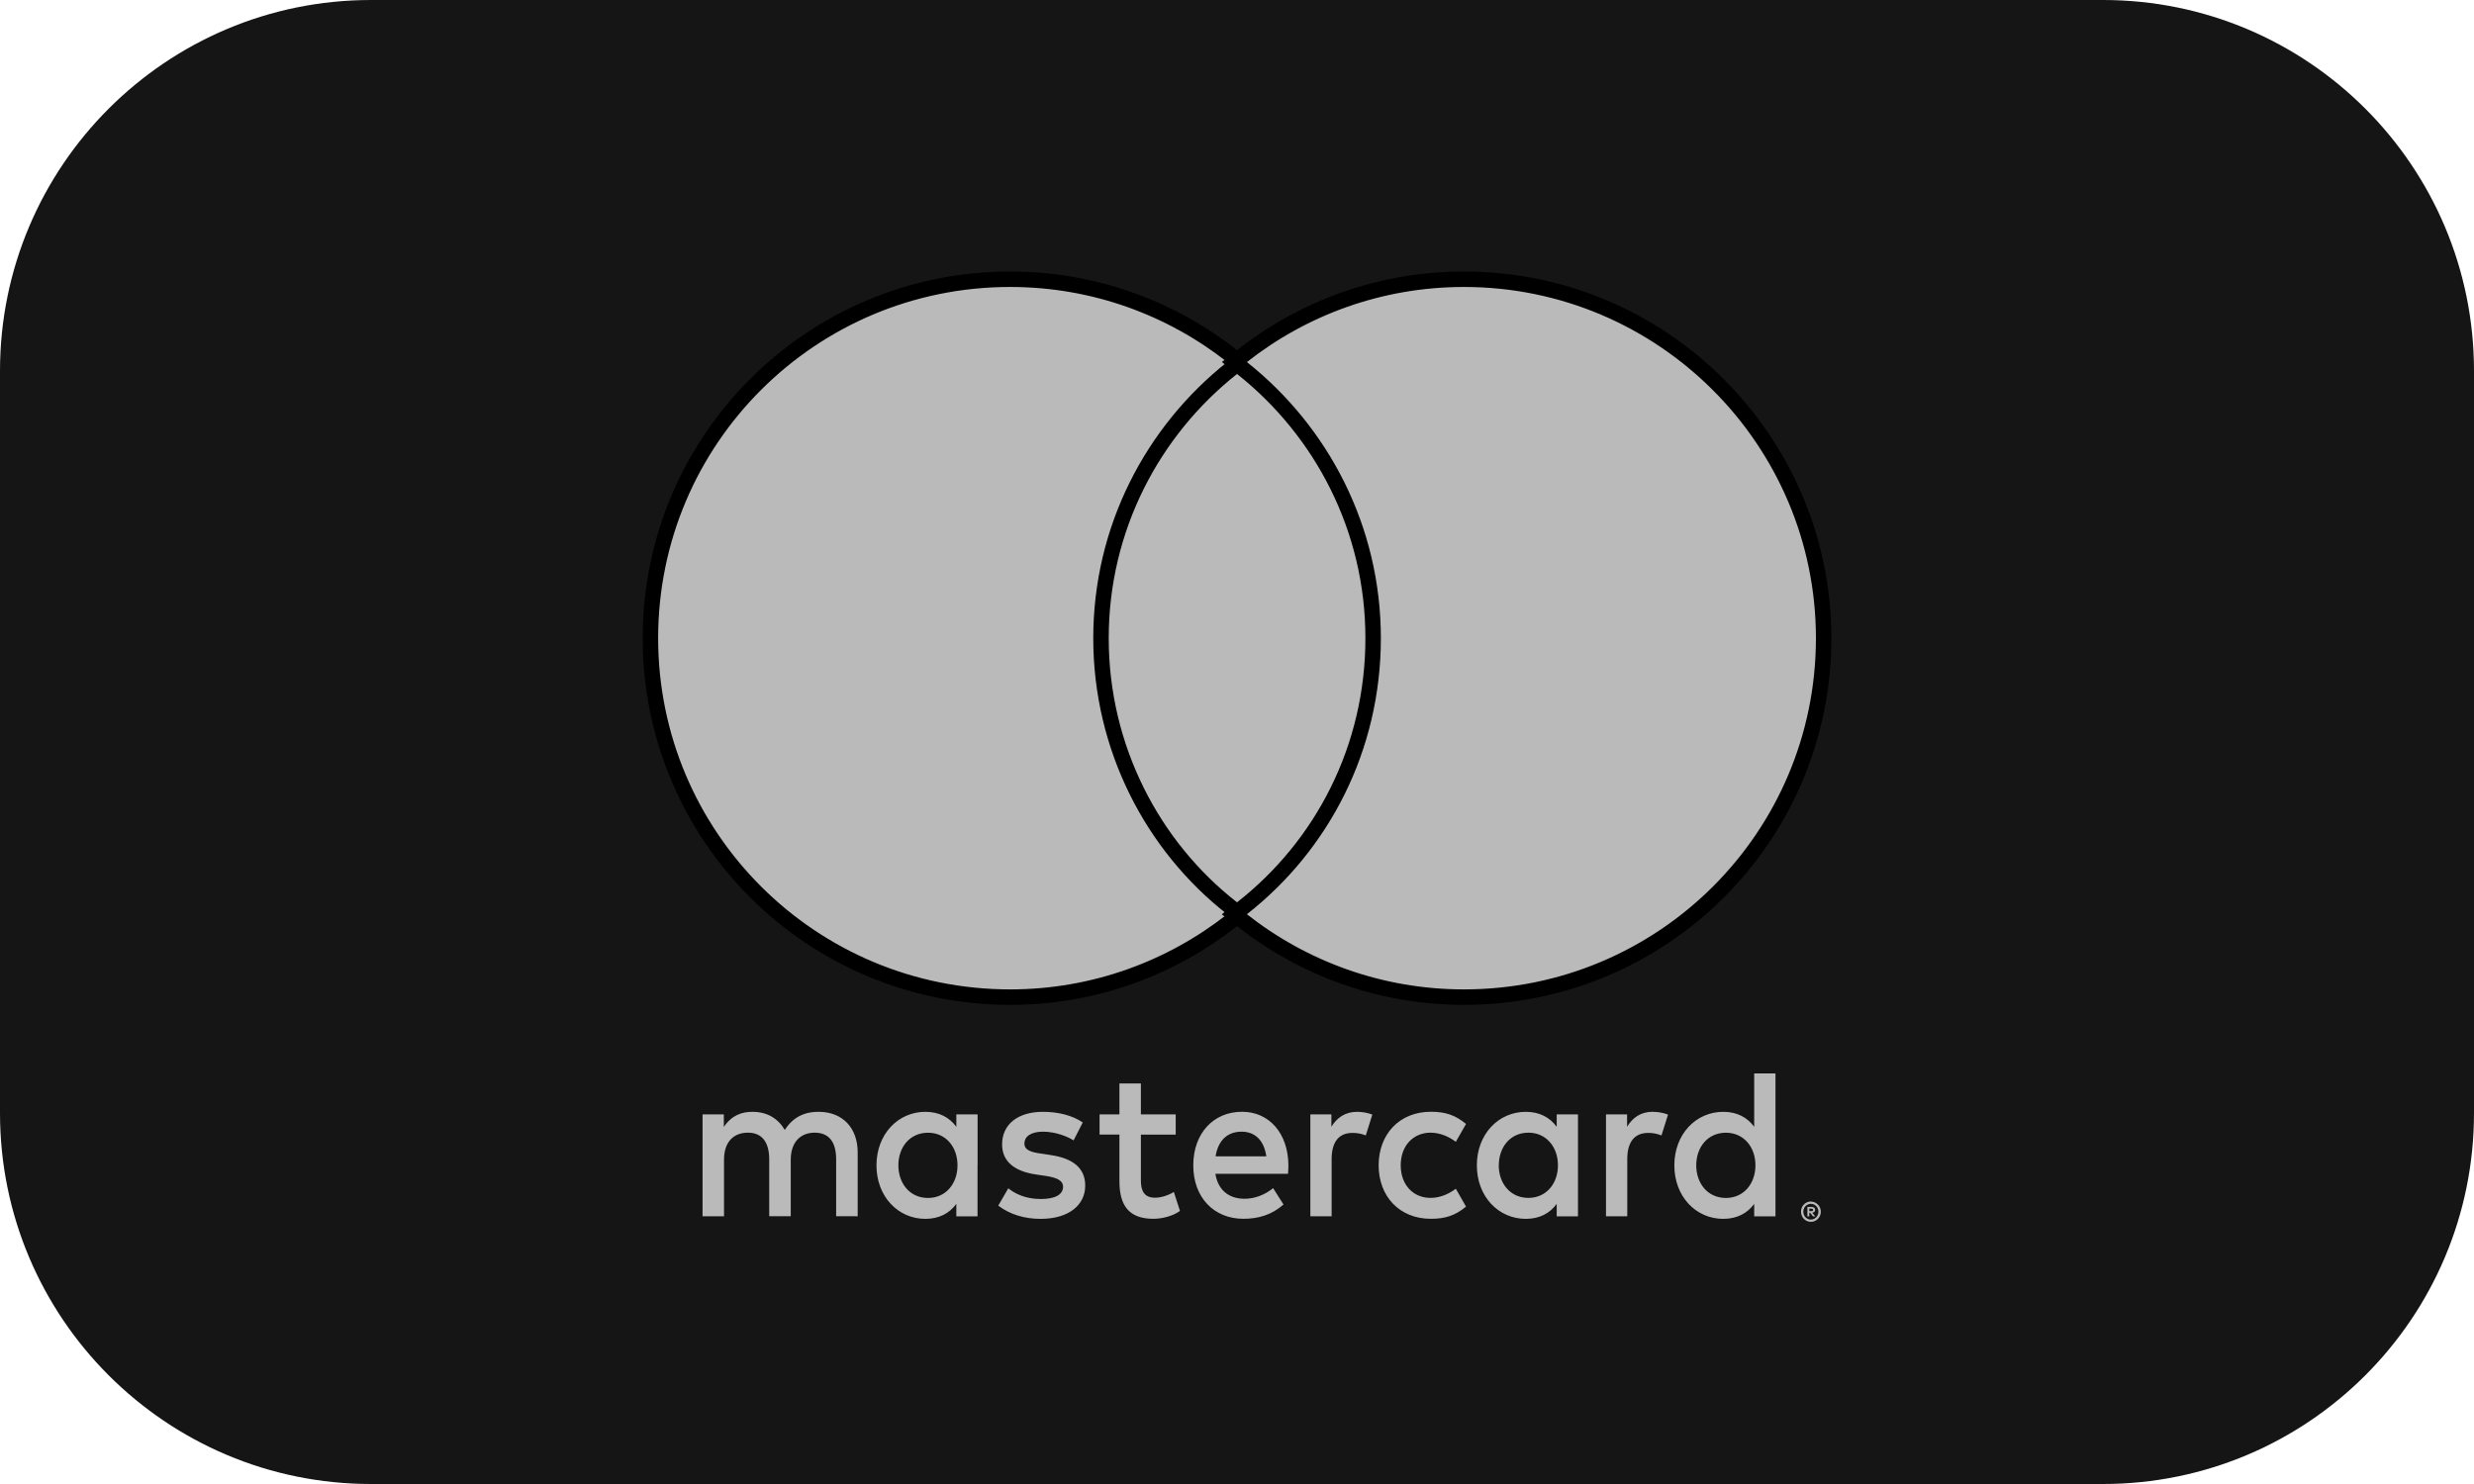
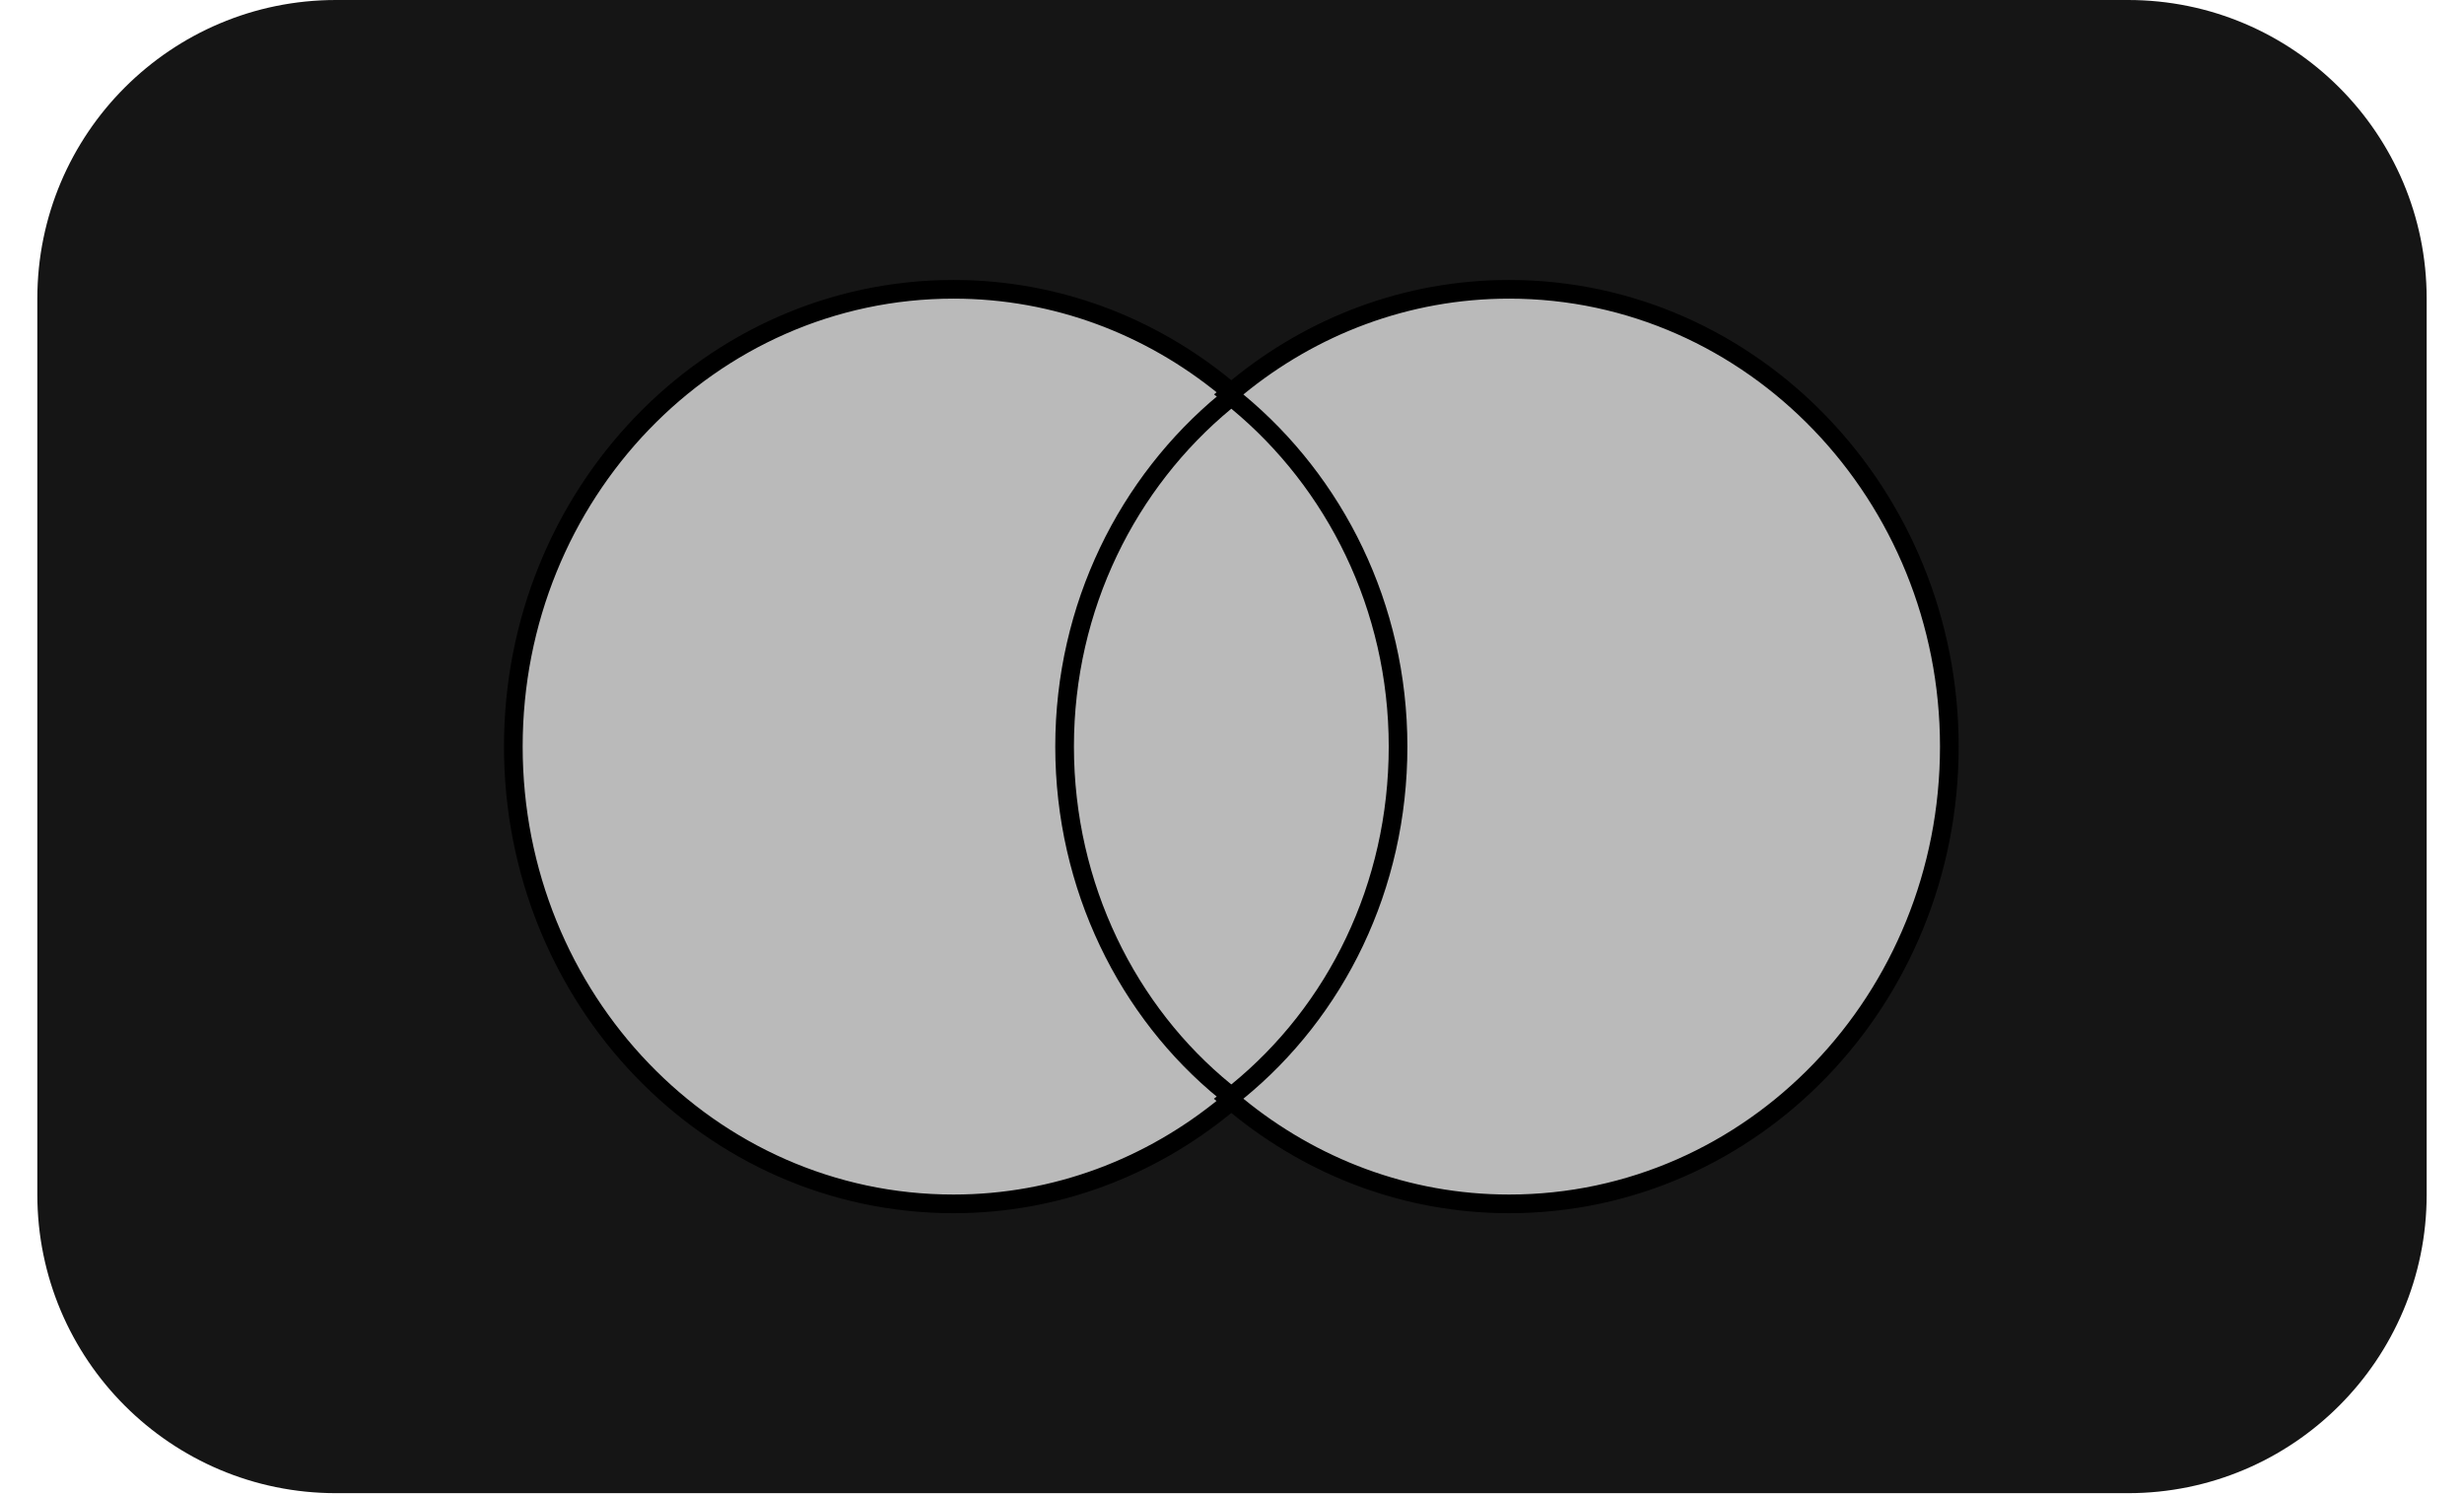
- <svg xmlns="http://www.w3.org/2000/svg" width="40" height="24" viewBox="0 0 40 24" fill="none">
-   <rect width="40" height="24" rx="6" fill="#151515" />
-   <path d="M22.478 5.84H17.598V14.8H22.478V5.84Z" fill="#BABABA" />
-   <path d="M19.919 5.953L20.043 5.855L19.919 5.757C18.933 4.983 17.689 4.516 16.332 4.516C13.118 4.516 10.516 7.112 10.516 10.321C10.516 13.53 13.118 16.126 16.332 16.126C17.689 16.126 18.933 15.658 19.919 14.884L20.044 14.786L19.918 14.687C18.636 13.685 17.801 12.095 17.801 10.321C17.801 8.546 18.635 6.972 19.919 5.953Z" fill="#BABABA" stroke="black" stroke-width="0.25" />
-   <path d="M20.083 14.687L19.957 14.786L20.083 14.884C21.068 15.658 22.312 16.126 23.669 16.126C26.884 16.126 29.485 13.53 29.485 10.321C29.485 7.128 26.884 4.516 23.669 4.516C22.312 4.516 21.068 4.983 20.083 5.757L19.958 5.855L20.082 5.953C21.366 6.972 22.201 8.546 22.201 10.321C22.201 12.095 21.381 13.669 20.083 14.687Z" fill="#BABABA" stroke="black" stroke-width="0.25" />
-   <path d="M29.253 19.547V19.587H29.288C29.295 19.587 29.302 19.585 29.308 19.582C29.31 19.58 29.312 19.578 29.313 19.575C29.314 19.573 29.315 19.57 29.315 19.567C29.315 19.564 29.314 19.561 29.313 19.558C29.312 19.555 29.31 19.553 29.308 19.552C29.302 19.548 29.295 19.546 29.288 19.547H29.253V19.547ZM29.289 19.518C29.304 19.517 29.32 19.522 29.332 19.532C29.337 19.536 29.341 19.541 29.344 19.547C29.346 19.554 29.348 19.56 29.347 19.567C29.347 19.573 29.346 19.579 29.344 19.584C29.342 19.59 29.339 19.594 29.335 19.598C29.325 19.607 29.313 19.612 29.3 19.613L29.349 19.671H29.312L29.267 19.614H29.253V19.671H29.222V19.519H29.289L29.289 19.518ZM29.279 19.723C29.296 19.723 29.312 19.72 29.326 19.713C29.341 19.706 29.354 19.697 29.365 19.686C29.376 19.674 29.385 19.66 29.391 19.645C29.404 19.614 29.404 19.578 29.391 19.546C29.385 19.531 29.376 19.517 29.365 19.506C29.354 19.494 29.341 19.485 29.326 19.479C29.311 19.472 29.295 19.469 29.279 19.469C29.263 19.469 29.246 19.472 29.231 19.479C29.216 19.485 29.203 19.494 29.192 19.506C29.175 19.524 29.163 19.547 29.159 19.572C29.154 19.597 29.157 19.623 29.166 19.646C29.172 19.662 29.18 19.675 29.192 19.687C29.203 19.698 29.216 19.707 29.231 19.714C29.246 19.721 29.263 19.724 29.279 19.724V19.723ZM29.279 19.433C29.322 19.433 29.362 19.45 29.392 19.481C29.407 19.496 29.419 19.514 29.427 19.533C29.435 19.553 29.439 19.575 29.439 19.597C29.439 19.618 29.435 19.64 29.427 19.66C29.418 19.68 29.407 19.697 29.392 19.712C29.378 19.727 29.36 19.739 29.342 19.747C29.322 19.756 29.301 19.761 29.279 19.76C29.258 19.761 29.236 19.756 29.216 19.747C29.197 19.739 29.18 19.727 29.165 19.712C29.15 19.697 29.139 19.678 29.131 19.658C29.123 19.638 29.119 19.617 29.119 19.595C29.119 19.573 29.123 19.551 29.131 19.531C29.139 19.512 29.151 19.494 29.165 19.479C29.18 19.464 29.197 19.452 29.216 19.444C29.236 19.435 29.258 19.431 29.28 19.431L29.279 19.433ZM14.525 18.846C14.525 18.556 14.707 18.319 15.005 18.319C15.289 18.319 15.481 18.546 15.481 18.846C15.481 19.146 15.289 19.374 15.005 19.374C14.707 19.374 14.525 19.136 14.525 18.846ZM15.806 18.846V18.022H15.462V18.223C15.353 18.074 15.187 17.981 14.962 17.981C14.519 17.981 14.171 18.343 14.171 18.847C14.171 19.35 14.519 19.712 14.962 19.712C15.187 19.712 15.353 19.619 15.462 19.47V19.671H15.805V18.846H15.806ZM27.425 18.846C27.425 18.556 27.607 18.319 27.905 18.319C28.19 18.319 28.382 18.546 28.382 18.846C28.382 19.146 28.19 19.374 27.905 19.374C27.608 19.374 27.425 19.136 27.425 18.846ZM28.706 18.846V17.36H28.362V18.223C28.253 18.074 28.087 17.981 27.862 17.981C27.419 17.981 27.071 18.343 27.071 18.847C27.071 19.35 27.419 19.712 27.862 19.712C28.087 19.712 28.253 19.619 28.362 19.47V19.671H28.706V18.846ZM20.074 18.302C20.295 18.302 20.438 18.446 20.474 18.701H19.654C19.69 18.463 19.829 18.302 20.074 18.302H20.074ZM20.081 17.98C19.617 17.98 19.293 18.332 19.293 18.846C19.293 19.37 19.63 19.711 20.104 19.711C20.342 19.711 20.56 19.649 20.752 19.48L20.584 19.215C20.451 19.325 20.282 19.387 20.123 19.387C19.902 19.387 19.7 19.28 19.65 18.983H20.825C20.828 18.939 20.831 18.894 20.831 18.846C20.828 18.332 20.523 17.98 20.081 17.98L20.081 17.98ZM24.233 18.846C24.233 18.556 24.415 18.318 24.712 18.318C24.997 18.318 25.189 18.546 25.189 18.846C25.189 19.145 24.997 19.373 24.712 19.373C24.415 19.373 24.232 19.135 24.232 18.846H24.233ZM25.513 18.846V18.022H25.169V18.223C25.06 18.074 24.895 17.981 24.67 17.981C24.226 17.981 23.878 18.343 23.878 18.847C23.878 19.35 24.226 19.712 24.67 19.712C24.895 19.712 25.06 19.619 25.169 19.47V19.671H25.513V18.846L25.513 18.846ZM22.29 18.846C22.29 19.345 22.624 19.711 23.134 19.711C23.372 19.711 23.531 19.656 23.703 19.514L23.538 19.225C23.408 19.321 23.273 19.373 23.123 19.373C22.849 19.37 22.647 19.163 22.647 18.846C22.647 18.528 22.849 18.322 23.123 18.318C23.272 18.318 23.408 18.37 23.538 18.466L23.703 18.177C23.531 18.035 23.372 17.98 23.134 17.98C22.624 17.98 22.29 18.346 22.29 18.846ZM26.724 17.98C26.525 17.98 26.396 18.077 26.307 18.222V18.022H25.966V19.67H26.31V18.746C26.31 18.473 26.423 18.322 26.648 18.322C26.721 18.321 26.794 18.335 26.863 18.363L26.969 18.026C26.892 17.994 26.793 17.981 26.724 17.981L26.724 17.98ZM17.506 18.153C17.34 18.039 17.112 17.981 16.861 17.981C16.46 17.981 16.202 18.181 16.202 18.508C16.202 18.777 16.394 18.942 16.748 18.994L16.91 19.018C17.099 19.046 17.188 19.098 17.188 19.191C17.188 19.318 17.063 19.391 16.828 19.391C16.589 19.391 16.418 19.311 16.302 19.218L16.14 19.498C16.328 19.642 16.567 19.712 16.825 19.712C17.281 19.712 17.546 19.488 17.546 19.174C17.546 18.884 17.338 18.733 16.994 18.681L16.831 18.656C16.683 18.636 16.563 18.605 16.563 18.495C16.563 18.374 16.676 18.302 16.864 18.302C17.066 18.302 17.262 18.381 17.358 18.443L17.506 18.153L17.506 18.153ZM21.943 17.981C21.745 17.981 21.616 18.078 21.526 18.222V18.022H21.186V19.67H21.53V18.746C21.53 18.473 21.642 18.322 21.867 18.322C21.941 18.321 22.014 18.335 22.082 18.363L22.188 18.026C22.112 17.994 22.013 17.981 21.943 17.981L21.943 17.981ZM19.009 18.022H18.446V17.522H18.099V18.022H17.778V18.349H18.099V19.101C18.099 19.483 18.241 19.711 18.648 19.711C18.797 19.711 18.969 19.663 19.078 19.584L18.979 19.277C18.876 19.339 18.764 19.37 18.674 19.37C18.502 19.37 18.446 19.26 18.446 19.094V18.35H19.009V18.022ZM13.867 19.67V18.636C13.867 18.247 13.629 17.985 13.245 17.981C13.043 17.977 12.835 18.043 12.689 18.274C12.58 18.091 12.408 17.981 12.166 17.981C11.998 17.981 11.832 18.033 11.703 18.226V18.022H11.359V19.67H11.706V18.756C11.706 18.47 11.858 18.318 12.093 18.318C12.322 18.318 12.437 18.473 12.437 18.752V19.669H12.785V18.756C12.785 18.47 12.944 18.318 13.172 18.318C13.407 18.318 13.519 18.473 13.519 18.752V19.669L13.867 19.67Z" fill="#BABABA" />
+ <svg xmlns="http://www.w3.org/2000/svg" width="33" height="20" viewBox="0 0 33 20" fill="none">
+   <rect x="0.5" width="32" height="20" rx="4" fill="#151515" />
+   <path d="M19.003 5.267H14.055V14.731H19.003V5.267Z" fill="#BABABA" />
+   <path d="M16.409 5.38L16.526 5.283L16.409 5.187C15.41 4.369 14.148 3.875 12.771 3.875C9.507 3.875 6.875 6.619 6.875 10C6.875 13.381 9.507 16.125 12.771 16.125C14.148 16.125 15.41 15.63 16.409 14.813L16.527 14.716L16.409 14.62C15.107 13.56 14.258 11.879 14.258 10C14.258 8.122 15.107 6.457 16.409 5.38Z" fill="#BABABA" stroke="black" stroke-width="0.25" />
+   <path d="M16.573 14.62L16.455 14.717L16.573 14.813C17.572 15.63 18.834 16.125 20.211 16.125C23.475 16.125 26.107 13.381 26.107 10C26.107 6.636 23.475 3.875 20.211 3.875C18.834 3.875 17.572 4.369 16.573 5.187L16.456 5.283L16.573 5.38C17.875 6.457 18.724 8.122 18.724 10C18.724 11.879 17.891 13.544 16.573 14.62Z" fill="#BABABA" stroke="black" stroke-width="0.25" />
</svg>
